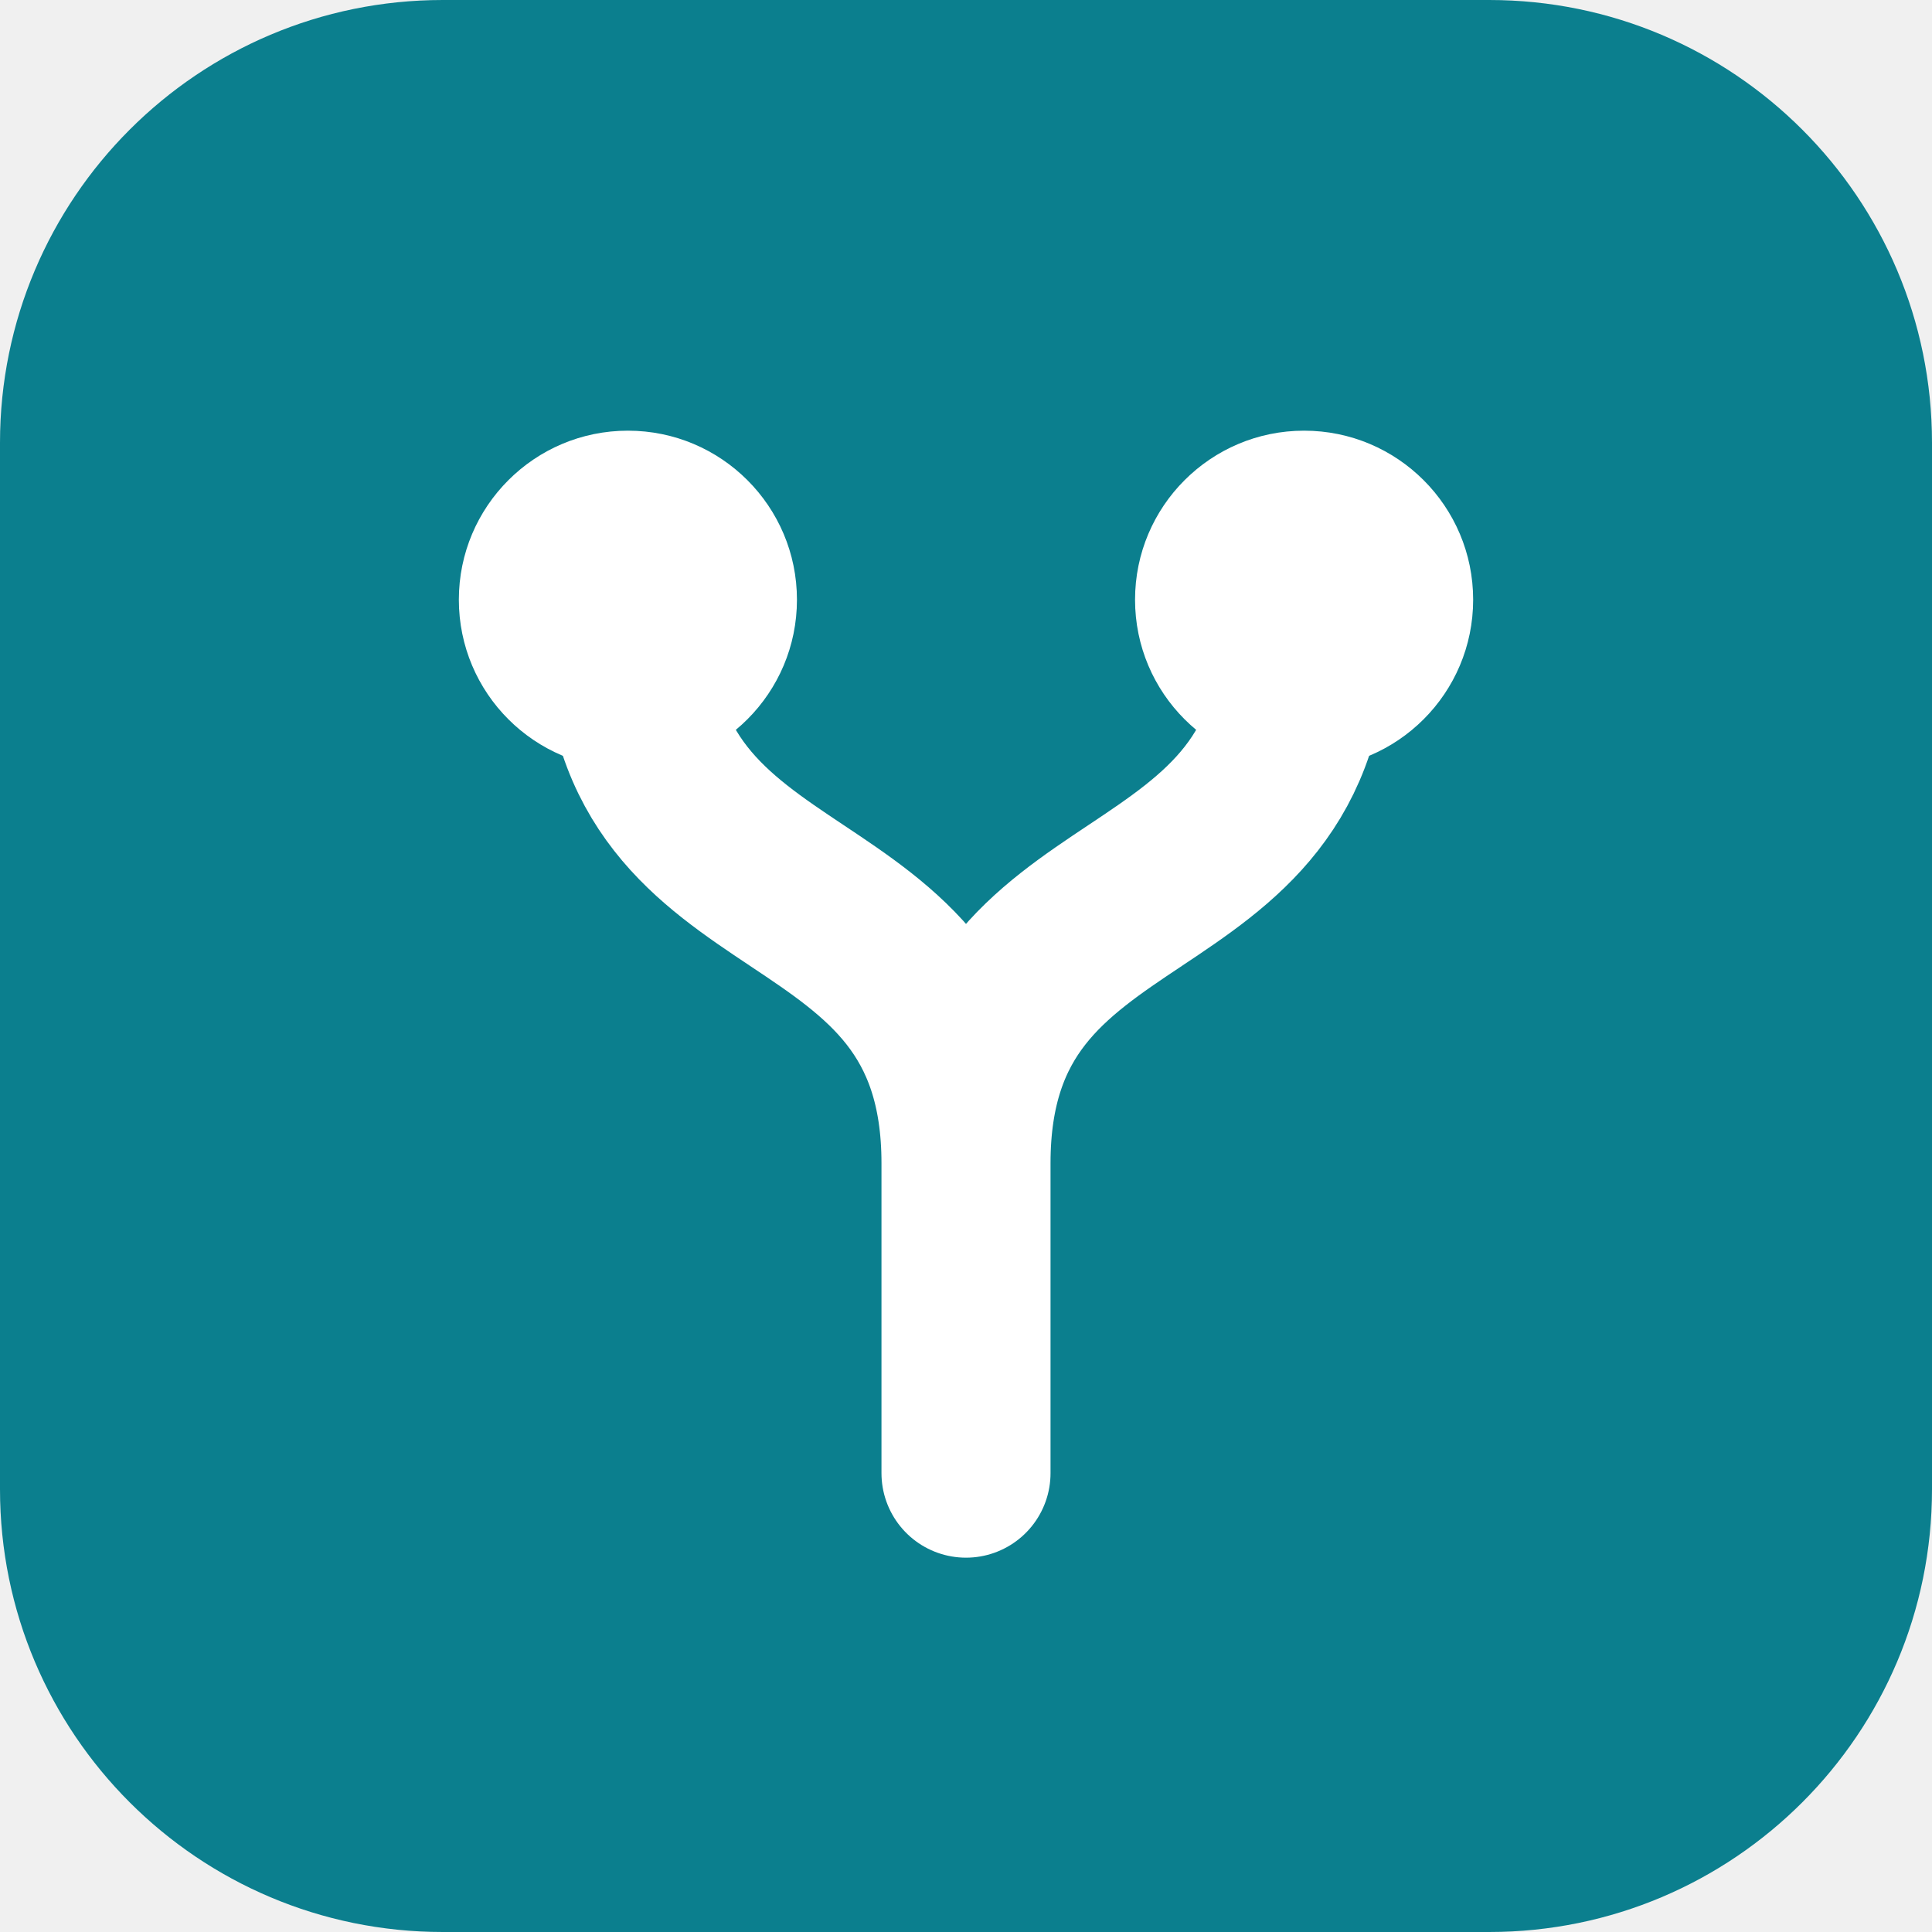
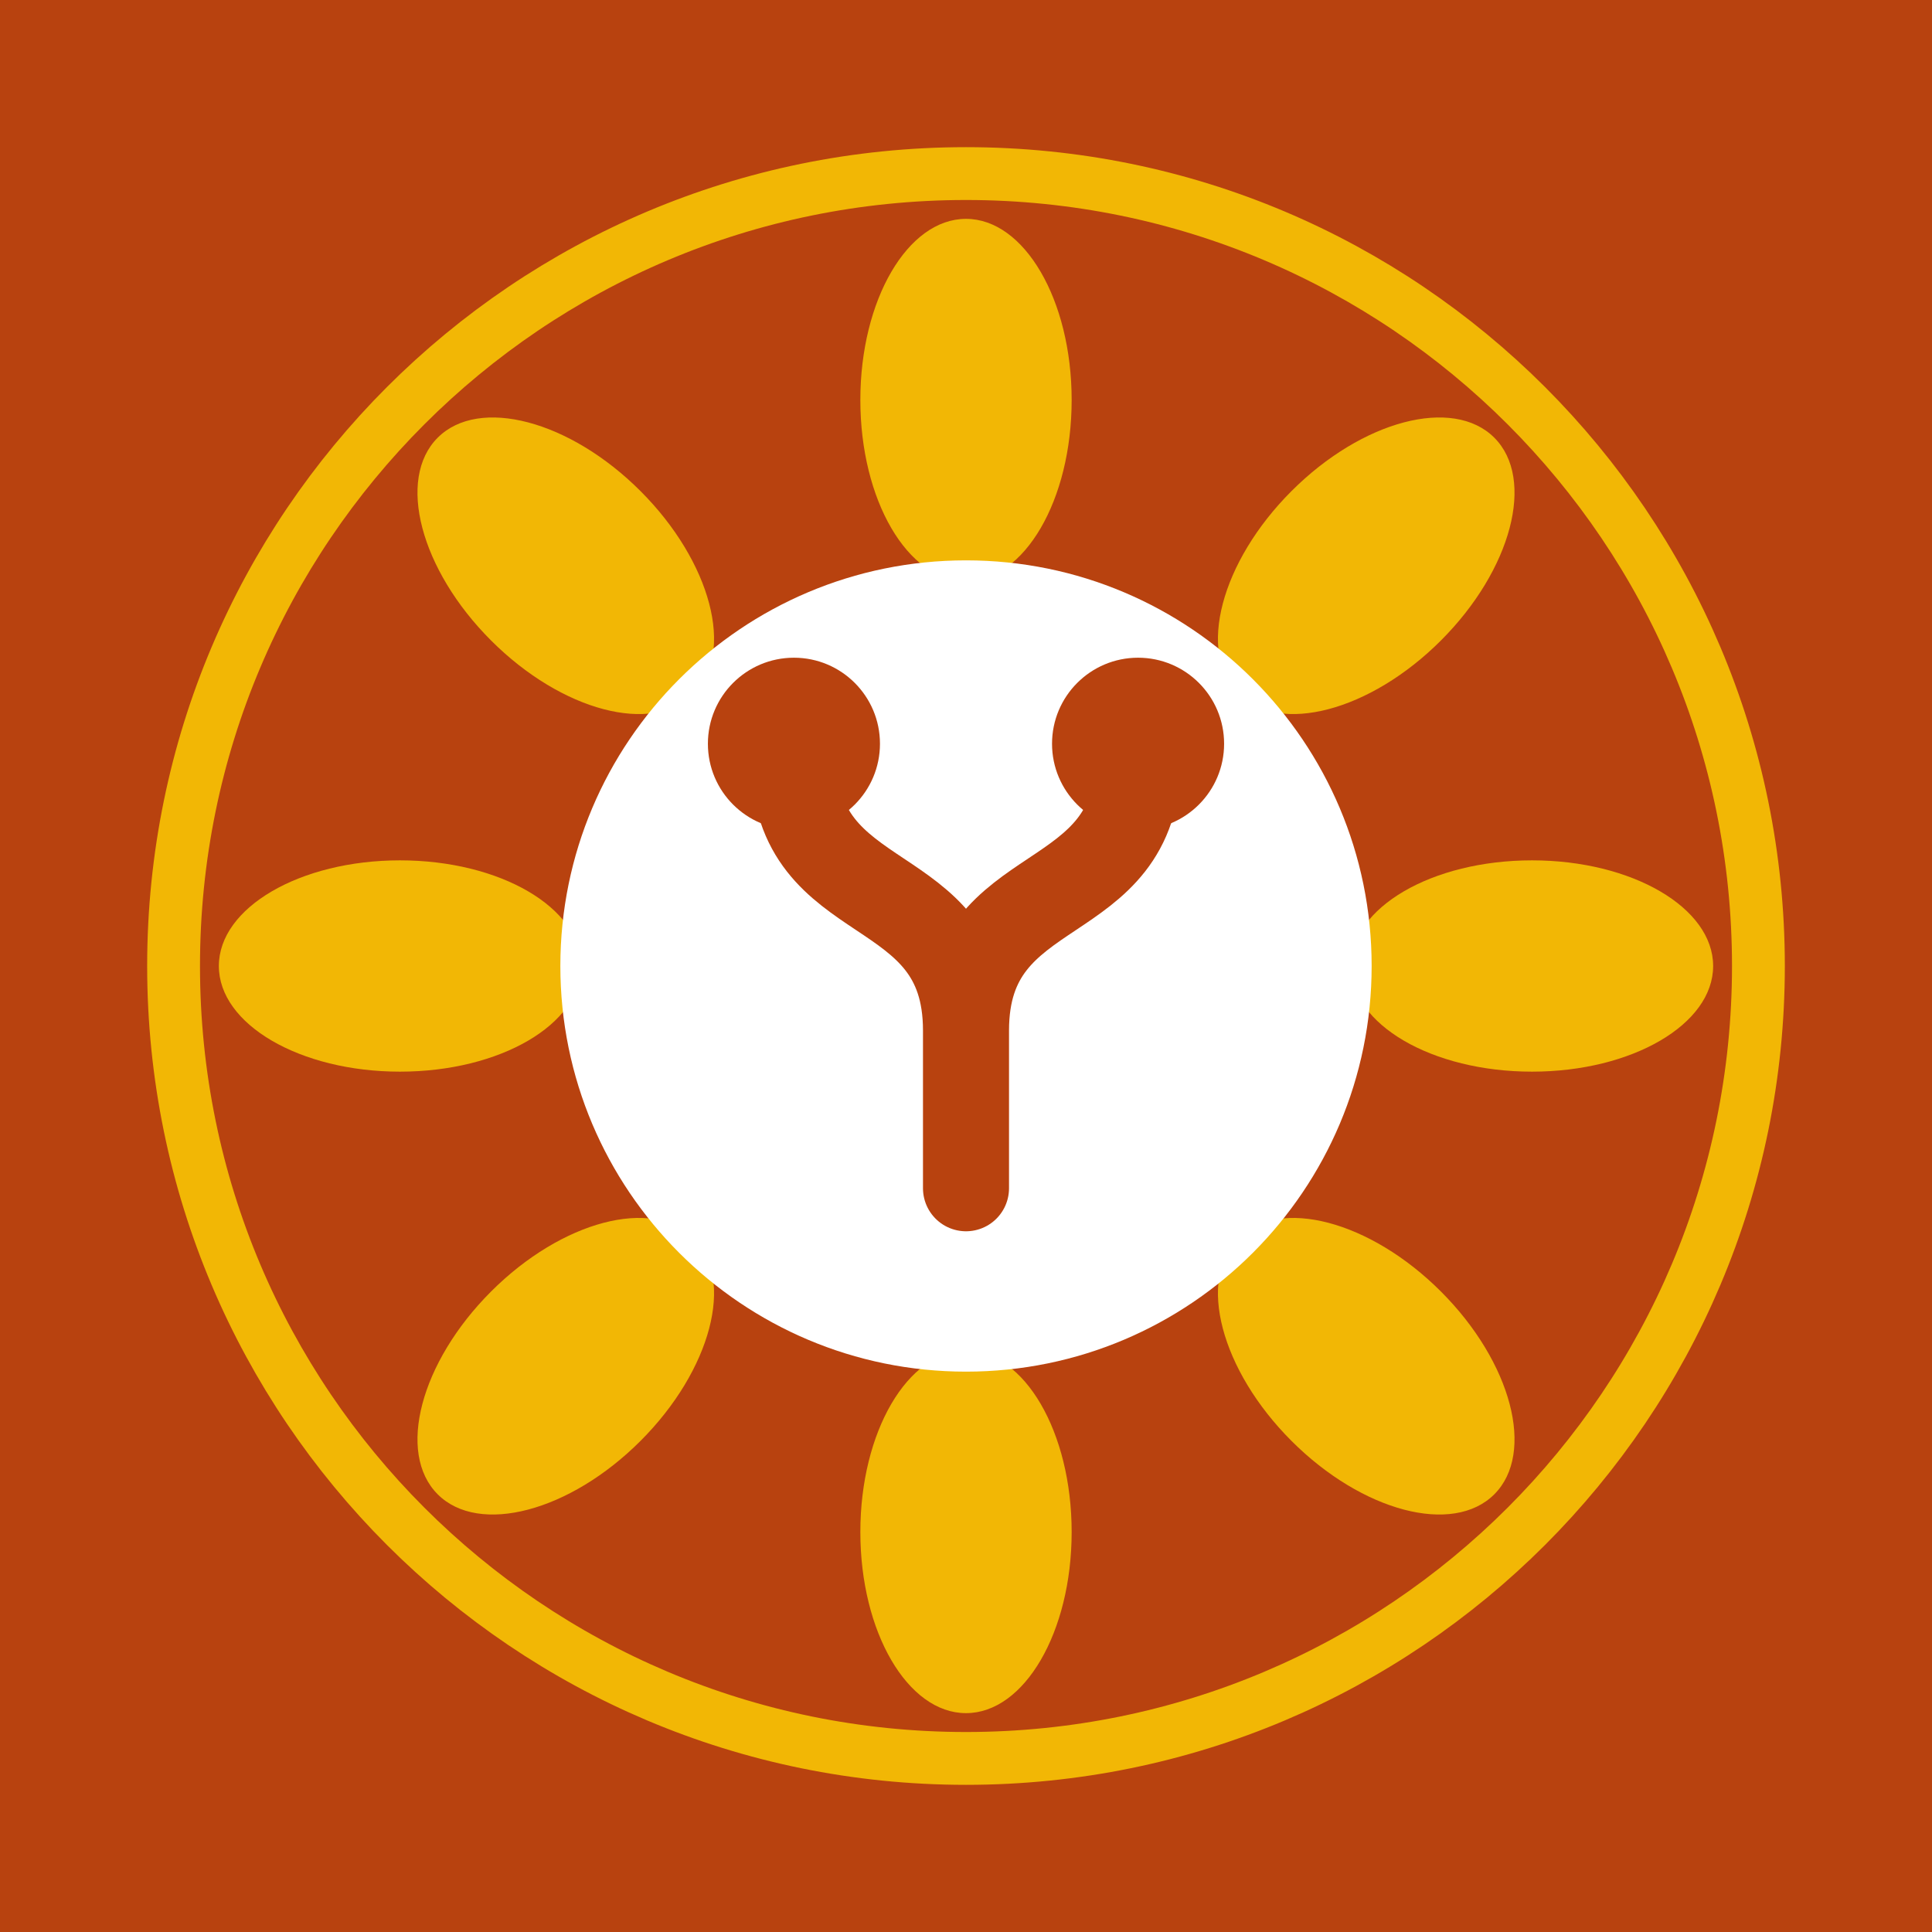
- <svg xmlns="http://www.w3.org/2000/svg" viewBox="0 0 48 48">
-   <rect width="48" height="48" rx="11" fill="#0b7f8e" />
-   <g transform="translate(7.2 7.2) scale(0.7)" fill="none" stroke="#fff" stroke-width="6" stroke-linecap="round" stroke-linejoin="round">
-     <path d="M12 12C12 23 24 20 24 31M36 12C36 23 24 20 24 31M24 31V42" />
+ <svg xmlns="http://www.w3.org/2000/svg" viewBox="0 0 1024 1024">
+   <g id="fondo">
+     <rect width="1024" height="1024" fill="#B8420F" />
  </g>
-   <g transform="translate(7.2 7.2) scale(0.7)" fill="#fff">
-     <circle cx="12" cy="11" r="6" />
-     <circle cx="36" cy="11" r="6" />
+   <circle cx="512" cy="512" r="420" fill="none" stroke="#F2B705" stroke-width="28" />
+   <ellipse cx="512.00" cy="212.00" rx="56" ry="96" transform="rotate(0.0 512.00 212.00)" fill="#F2B705" />
+   <ellipse cx="724.13" cy="299.87" rx="56" ry="96" transform="rotate(45.0 724.13 299.87)" fill="#F2B705" />
+   <ellipse cx="812.00" cy="512.00" rx="56" ry="96" transform="rotate(90.0 812.00 512.00)" fill="#F2B705" />
+   <ellipse cx="724.13" cy="724.13" rx="56" ry="96" transform="rotate(135.0 724.13 724.13)" fill="#F2B705" />
+   <ellipse cx="512.00" cy="812.00" rx="56" ry="96" transform="rotate(180.0 512.00 812.00)" fill="#F2B705" />
+   <ellipse cx="299.87" cy="724.13" rx="56" ry="96" transform="rotate(225.0 299.87 724.13)" fill="#F2B705" />
+   <ellipse cx="212.00" cy="512.00" rx="56" ry="96" transform="rotate(270.0 212.00 512.00)" fill="#F2B705" />
+   <ellipse cx="299.87" cy="299.87" rx="56" ry="96" transform="rotate(315.0 299.87 299.87)" fill="#F2B705" />
+   <circle cx="512" cy="512" r="215" fill="#FFFFFF" />
+   <g transform="translate(512 512) scale(7.6) translate(-24 -26.5)">
+     <path d="M12 12C12 23 24 20 24 31M36 12C36 23 24 20 24 31M24 31V42" fill="none" stroke="#B8420F" stroke-width="6" stroke-linecap="round" stroke-linejoin="round" />
+     <circle cx="12" cy="11" r="6" fill="#B8420F" />
+     <circle cx="36" cy="11" r="6" fill="#B8420F" />
  </g>
</svg>
